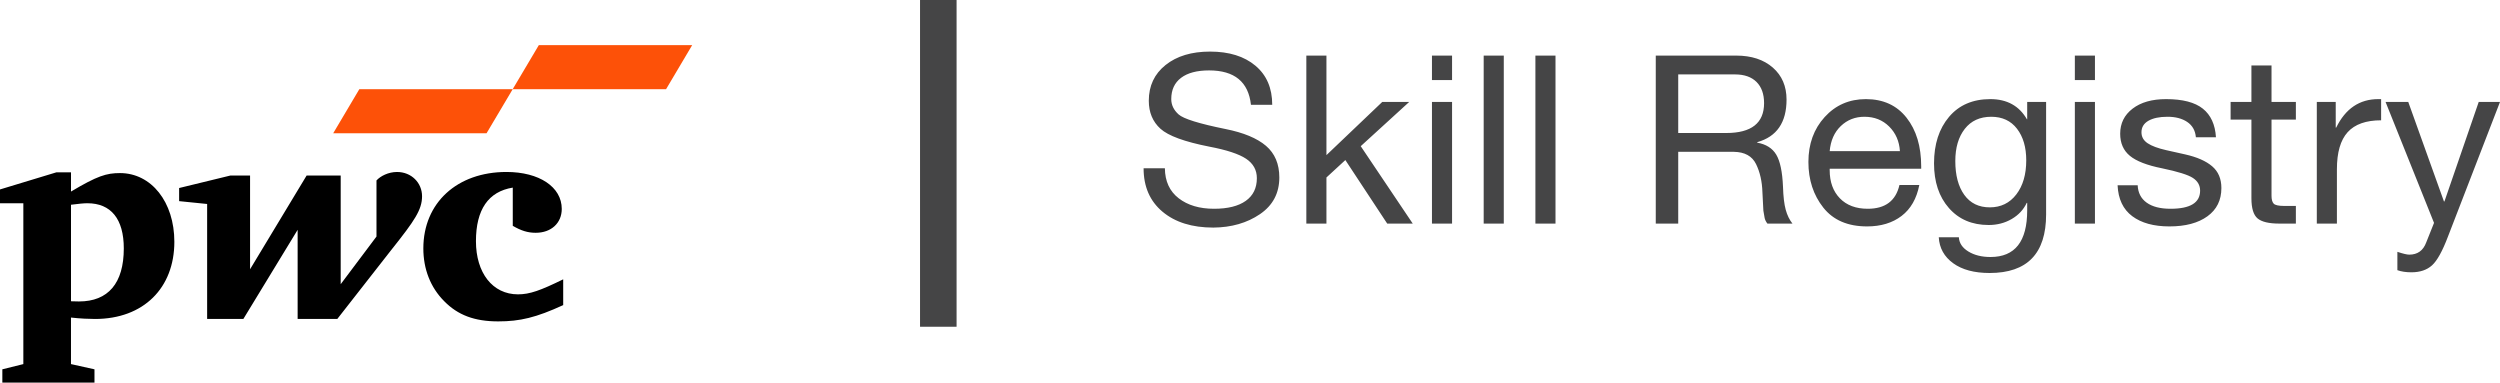
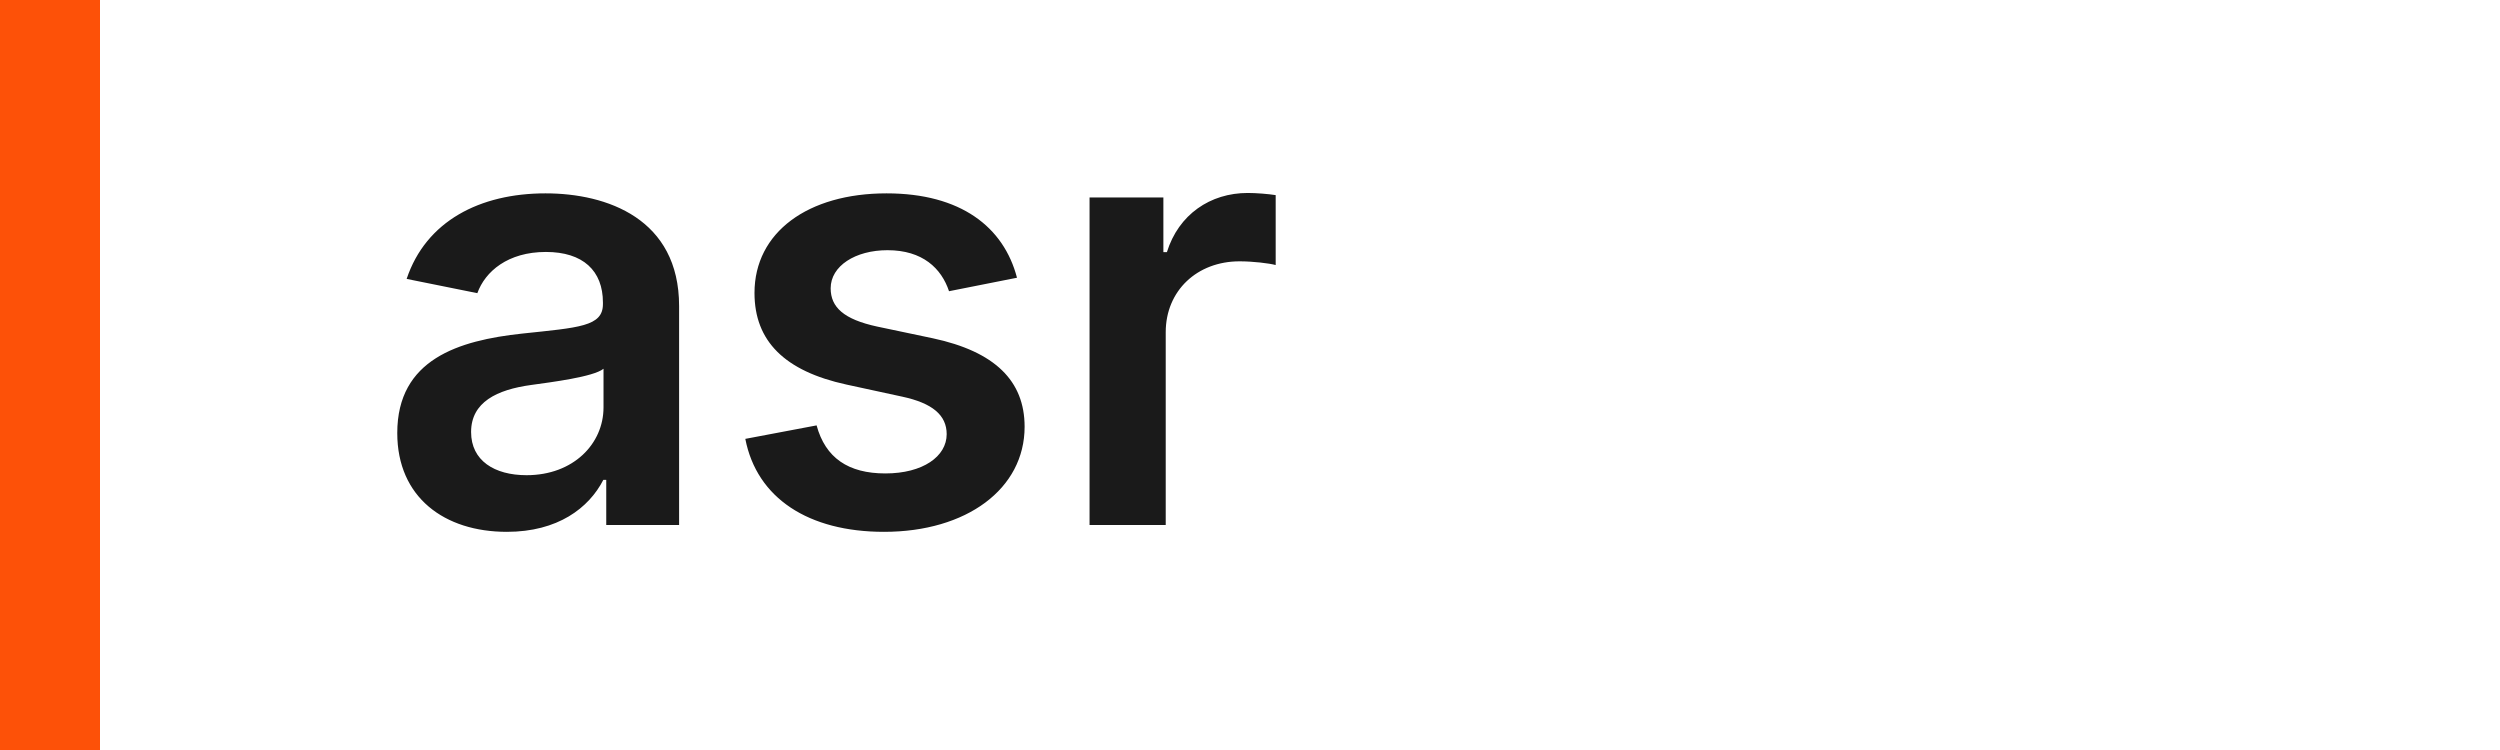
- <svg xmlns="http://www.w3.org/2000/svg" width="1163" height="178" xml:space="preserve" overflow="hidden">
-   <defs>
-     <clipPath id="clip0">
-       <rect x="1004" y="736" width="1163" height="178" />
-     </clipPath>
-   </defs>
-   <g clip-path="url(#clip0)" transform="translate(-1004 -736)">
-     <path d="M1242.54 823.276C1231.2 825.107 1225.41 833.475 1225.41 848.202 1225.41 862.928 1233.13 872.93 1244.97 872.93 1250.47 872.93 1255.48 871.099 1266 865.944L1266 877.934C1253.38 883.722 1245.94 885.512 1235.77 885.512 1224.75 885.512 1217 882.589 1210.67 876.144 1204.19 869.658 1200.94 861.098 1200.94 851.561 1200.94 830.349 1216.66 816 1239.6 816 1254.85 816 1265.33 822.962 1265.33 833.179 1265.33 839.758 1260.45 844.291 1253.21 844.291 1249.5 844.291 1246.44 843.32 1242.54 841.054L1242.54 823.27 1242.54 823.27ZM1186.59 851.567C1196.75 838.758 1200.34 833.597 1200.34 827.309 1200.34 821.021 1195.37 816.006 1188.72 816.006 1184.63 816.006 1180.95 817.935 1179.14 819.946L1179.14 846.034 1162.49 868.211 1162.49 817.645 1146.65 817.645 1120.33 861.26 1120.33 817.645 1111.23 817.645 1087.33 823.468 1087.33 829.57 1100.36 830.889 1100.36 884.379 1117.21 884.379 1142.46 842.913 1142.46 884.379 1160.91 884.379 1186.58 851.561 1186.58 851.561ZM1037.03 831.244C1040.9 830.773 1042.82 830.552 1044.65 830.552 1055.63 830.552 1061.59 837.851 1061.59 851.573 1061.59 867.781 1054.31 876.237 1040.74 876.237 1039.61 876.237 1038.82 876.237 1037.03 876.15L1037.03 831.244 1037.03 831.244ZM1037.03 883.728C1041.4 884.228 1045.65 884.384 1048.21 884.384 1070.78 884.384 1085.11 869.948 1085.11 848.487 1085.11 829.924 1074.37 816.517 1059.82 816.517 1053.52 816.517 1049.3 817.807 1037.03 825.113L1037.03 816.174 1030.22 816.174 1004 824.13 1004 830.546 1014.86 830.546 1014.86 905.376 1005.09 907.805 1005.09 914 1047.95 914 1047.95 907.805C1047.95 907.805 1037.02 905.376 1037.02 905.376L1037.02 883.728 1037.02 883.728Z" fill-rule="evenodd" />
-     <path d="M1230.34 798 1159 798 1171.15 777.503 1242.5 777.503 1230.34 798ZM1326 757 1254.66 757 1242.5 777.497 1313.85 777.497 1326 757Z" fill="#FD5108" fill-rule="evenodd" />
-     <rect x="1432" y="736" width="17" height="152" fill="#454546" />
-     <path d="M1930.33 790.32C1925.05 790.32 1920.94 792.199 1918.01 795.957 1915.08 799.715 1913.61 804.695 1913.61 810.898 1913.61 817.538 1915 822.793 1917.79 826.66 1920.58 830.528 1924.54 832.461 1929.67 832.461 1934.8 832.461 1938.91 830.455 1941.99 826.441 1945.07 822.428 1946.61 817.137 1946.61 810.57 1946.61 804.513 1945.18 799.624 1942.32 795.903 1939.46 792.181 1935.46 790.32 1930.33 790.32ZM1871.34 790.32C1867.01 790.32 1863.35 791.761 1860.34 794.643 1857.33 797.526 1855.61 801.412 1855.17 806.301L1887.84 806.301C1887.55 801.704 1885.88 797.891 1882.84 794.863 1879.79 791.834 1875.96 790.32 1871.34 790.32ZM2113.76 783.424 2124.32 783.424 2140.93 829.725 2141.15 829.725 2157.1 783.424 2167 783.424 2142.8 846.034C2140.23 852.821 2137.76 857.29 2135.37 859.443 2132.99 861.595 2129.78 862.672 2125.75 862.672 2123.26 862.672 2121.09 862.343 2119.26 861.687L2119.26 853.149C2121.9 854.024 2123.73 854.463 2124.76 854.463 2128.65 854.463 2131.29 852.565 2132.68 848.771L2136.31 839.686ZM1969.22 783.424 1978.57 783.424 1978.57 840.014 1969.22 840.014ZM1670.15 783.424 1679.5 783.424 1679.5 840.014 1670.15 840.014ZM2110.38 782.111 2111.7 782.111 2111.7 791.962C2104.66 791.962 2099.47 793.805 2096.13 797.489 2092.79 801.175 2091.13 806.921 2091.13 814.729L2091.13 840.014 2081.78 840.014 2081.78 783.424 2090.58 783.424 2090.58 795.355 2090.8 795.355C2095.12 786.525 2101.65 782.111 2110.38 782.111ZM2011.65 782.111C2019.35 782.111 2025.05 783.589 2028.75 786.544 2032.46 789.499 2034.49 793.932 2034.86 799.843L2025.51 799.843 2025.51 799.734C2025.22 796.669 2023.88 794.334 2021.49 792.728 2019.11 791.123 2016.05 790.32 2012.31 790.32 2008.57 790.32 2005.62 790.94 2003.45 792.181 2001.29 793.421 2000.21 795.209 2000.21 797.544 2000.21 799.66 2001.16 801.357 2003.07 802.634 2004.98 803.911 2007.87 804.987 2011.76 805.863L2020.56 807.833C2026.06 809.074 2030.24 810.916 2033.1 813.361 2035.96 815.805 2037.39 819.18 2037.39 823.486 2037.39 829.105 2035.23 833.483 2030.9 836.621 2026.57 839.759 2020.67 841.328 2013.19 841.328 2005.93 841.328 2000.17 839.74 1995.92 836.566 1991.67 833.392 1989.39 828.594 1989.1 822.172L1998.45 822.172C1998.6 825.675 1999.99 828.375 2002.63 830.272 2005.27 832.169 2008.97 833.118 2013.74 833.118 2022.91 833.118 2027.49 830.309 2027.49 824.69 2027.49 822.209 2026.37 820.239 2024.13 818.779 2021.9 817.32 2017.11 815.824 2009.78 814.291 2002.81 812.905 1997.83 810.971 1994.82 808.49 1991.81 806.009 1990.31 802.579 1990.31 798.201 1990.31 793.385 1992.23 789.499 1996.08 786.544 1999.93 783.589 2005.12 782.111 2011.65 782.111ZM1929.89 782.111C1937.66 782.111 1943.35 785.248 1946.94 791.524L1947.05 791.524 1947.05 783.424 1955.85 783.424 1955.85 835.745C1955.85 853.915 1947.09 863 1929.56 863 1922.45 863 1916.8 861.486 1912.62 858.458 1908.44 855.429 1906.2 851.398 1905.91 846.362L1915.26 846.362C1915.41 849.063 1916.87 851.27 1919.66 852.985 1922.45 854.7 1925.89 855.557 1930 855.557 1941.37 855.557 1947.05 848.333 1947.05 833.884L1947.05 830.382 1946.83 830.382C1945.36 833.519 1943.04 836.019 1939.85 837.879 1936.66 839.74 1933.08 840.671 1929.12 840.671 1921.42 840.671 1915.26 838.044 1910.64 832.79 1906.02 827.536 1903.71 820.604 1903.71 811.993 1903.71 803.09 1906.04 795.884 1910.69 790.375 1915.35 784.865 1921.75 782.111 1929.89 782.111ZM1872 782.111C1880.07 782.111 1886.38 784.993 1890.92 790.758 1895.47 796.523 1897.74 804.075 1897.74 813.416L1897.74 814.51 1855.17 814.51 1855.17 815.167C1855.17 820.64 1856.75 825 1859.9 828.247 1863.05 831.494 1867.38 833.118 1872.88 833.118 1881.02 833.118 1885.94 829.433 1887.62 822.063L1896.86 822.063C1895.62 828.411 1892.87 833.209 1888.61 836.457 1884.36 839.704 1879.01 841.328 1872.55 841.328 1863.6 841.328 1856.82 838.409 1852.2 832.571 1847.58 826.733 1845.27 819.655 1845.27 811.336 1845.27 802.944 1847.8 795.975 1852.86 790.43 1857.92 784.883 1864.3 782.111 1872 782.111ZM1784.71 770.618 1784.71 797.873 1807.05 797.873C1818.78 797.873 1824.65 793.239 1824.65 783.971 1824.65 779.739 1823.47 776.455 1821.13 774.12 1818.78 771.785 1815.44 770.618 1811.12 770.618ZM2051.36 766.458 2060.71 766.458 2060.71 783.424 2072.04 783.424 2072.04 791.633 2060.71 791.633 2060.71 827.098C2060.71 828.776 2061.04 829.98 2061.7 830.71 2062.36 831.44 2064.01 831.805 2066.65 831.805L2072.04 831.805 2072.04 840.014 2064.34 840.014C2059.5 840.014 2056.13 839.211 2054.22 837.606 2052.31 836.001 2051.36 832.863 2051.36 828.193L2051.36 791.633 2041.68 791.633 2041.68 783.424 2051.36 783.424ZM1969.22 761.861 1978.57 761.861 1978.57 773.245 1969.22 773.245ZM1774.26 761.861 1811.67 761.861C1818.78 761.861 1824.46 763.722 1828.72 767.443 1832.97 771.165 1835.1 776.127 1835.1 782.329 1835.1 792.984 1830.55 799.587 1821.46 802.141L1821.46 802.36C1825.56 803.09 1828.51 804.951 1830.31 807.943 1832.11 810.935 1833.15 815.897 1833.45 822.829 1833.59 827.426 1834.01 831.002 1834.71 833.556 1835.41 836.11 1836.45 838.263 1837.85 840.014L1826.19 840.014C1825.53 839.138 1825.1 838.281 1824.92 837.442 1824.74 836.602 1824.54 835.453 1824.32 833.994L1823.88 825.456C1823.73 820.421 1822.74 816.043 1820.91 812.321 1819.07 808.599 1815.63 806.702 1810.57 806.629L1784.71 806.629 1784.71 840.014 1774.26 840.014ZM1718.27 761.861 1727.62 761.861 1727.62 840.014 1718.27 840.014ZM1694.21 761.861 1703.56 761.861 1703.56 840.014 1694.21 840.014ZM1670.15 761.861 1679.5 761.861 1679.5 773.245 1670.15 773.245ZM1611.71 761.861 1621.06 761.861 1621.06 808.162 1647.02 783.424 1659.56 783.424 1637.01 804.002 1661.21 840.014 1649.33 840.014 1629.86 810.46 1621.06 818.56 1621.06 840.014 1611.71 840.014ZM1566.91 760C1575.78 760 1582.82 762.189 1588.03 766.568 1593.24 770.946 1595.84 777.003 1595.84 784.738L1585.94 784.738C1584.77 774.084 1578.28 768.757 1566.47 768.757 1560.82 768.757 1556.48 769.906 1553.44 772.205 1550.39 774.503 1548.87 777.805 1548.87 782.111 1548.87 784.811 1550.01 787.182 1552.28 789.226 1554.55 791.268 1561.81 793.531 1574.06 796.012 1582.49 797.69 1588.78 800.299 1592.93 803.838 1597.07 807.377 1599.14 812.285 1599.14 818.56 1599.14 825.857 1596.13 831.549 1590.12 835.636 1584.11 839.722 1576.88 841.802 1568.45 841.875 1558.55 841.875 1550.67 839.412 1544.8 834.487 1538.93 829.561 1536 822.829 1536 814.291L1545.9 814.291C1545.97 820.348 1548.12 825 1552.34 828.247 1556.55 831.494 1562.03 833.118 1568.78 833.118 1575.16 833.118 1580.07 831.896 1583.52 829.451 1586.97 827.007 1588.69 823.486 1588.69 818.889 1588.69 815.094 1587.02 812.084 1583.69 809.858 1580.35 807.633 1574.65 805.754 1566.58 804.221 1555.07 801.959 1547.49 799.186 1543.86 795.903 1540.23 792.619 1538.42 788.277 1538.42 782.877 1538.42 775.944 1541.02 770.399 1546.23 766.239 1551.44 762.08 1558.33 760 1566.91 760Z" fill="#454546" fill-rule="evenodd" />
-   </g>
+ <svg xmlns="http://www.w3.org/2000/svg" width="200" height="60" viewBox="0 0 200 60">
+   <rect x="0" y="0" width="8" height="60" fill="#FD5108" />
+   <text x="30" y="42" font-family="system-ui, -apple-system, sans-serif" font-size="48" font-weight="600" fill="#1a1a1a">asr</text>
</svg>
